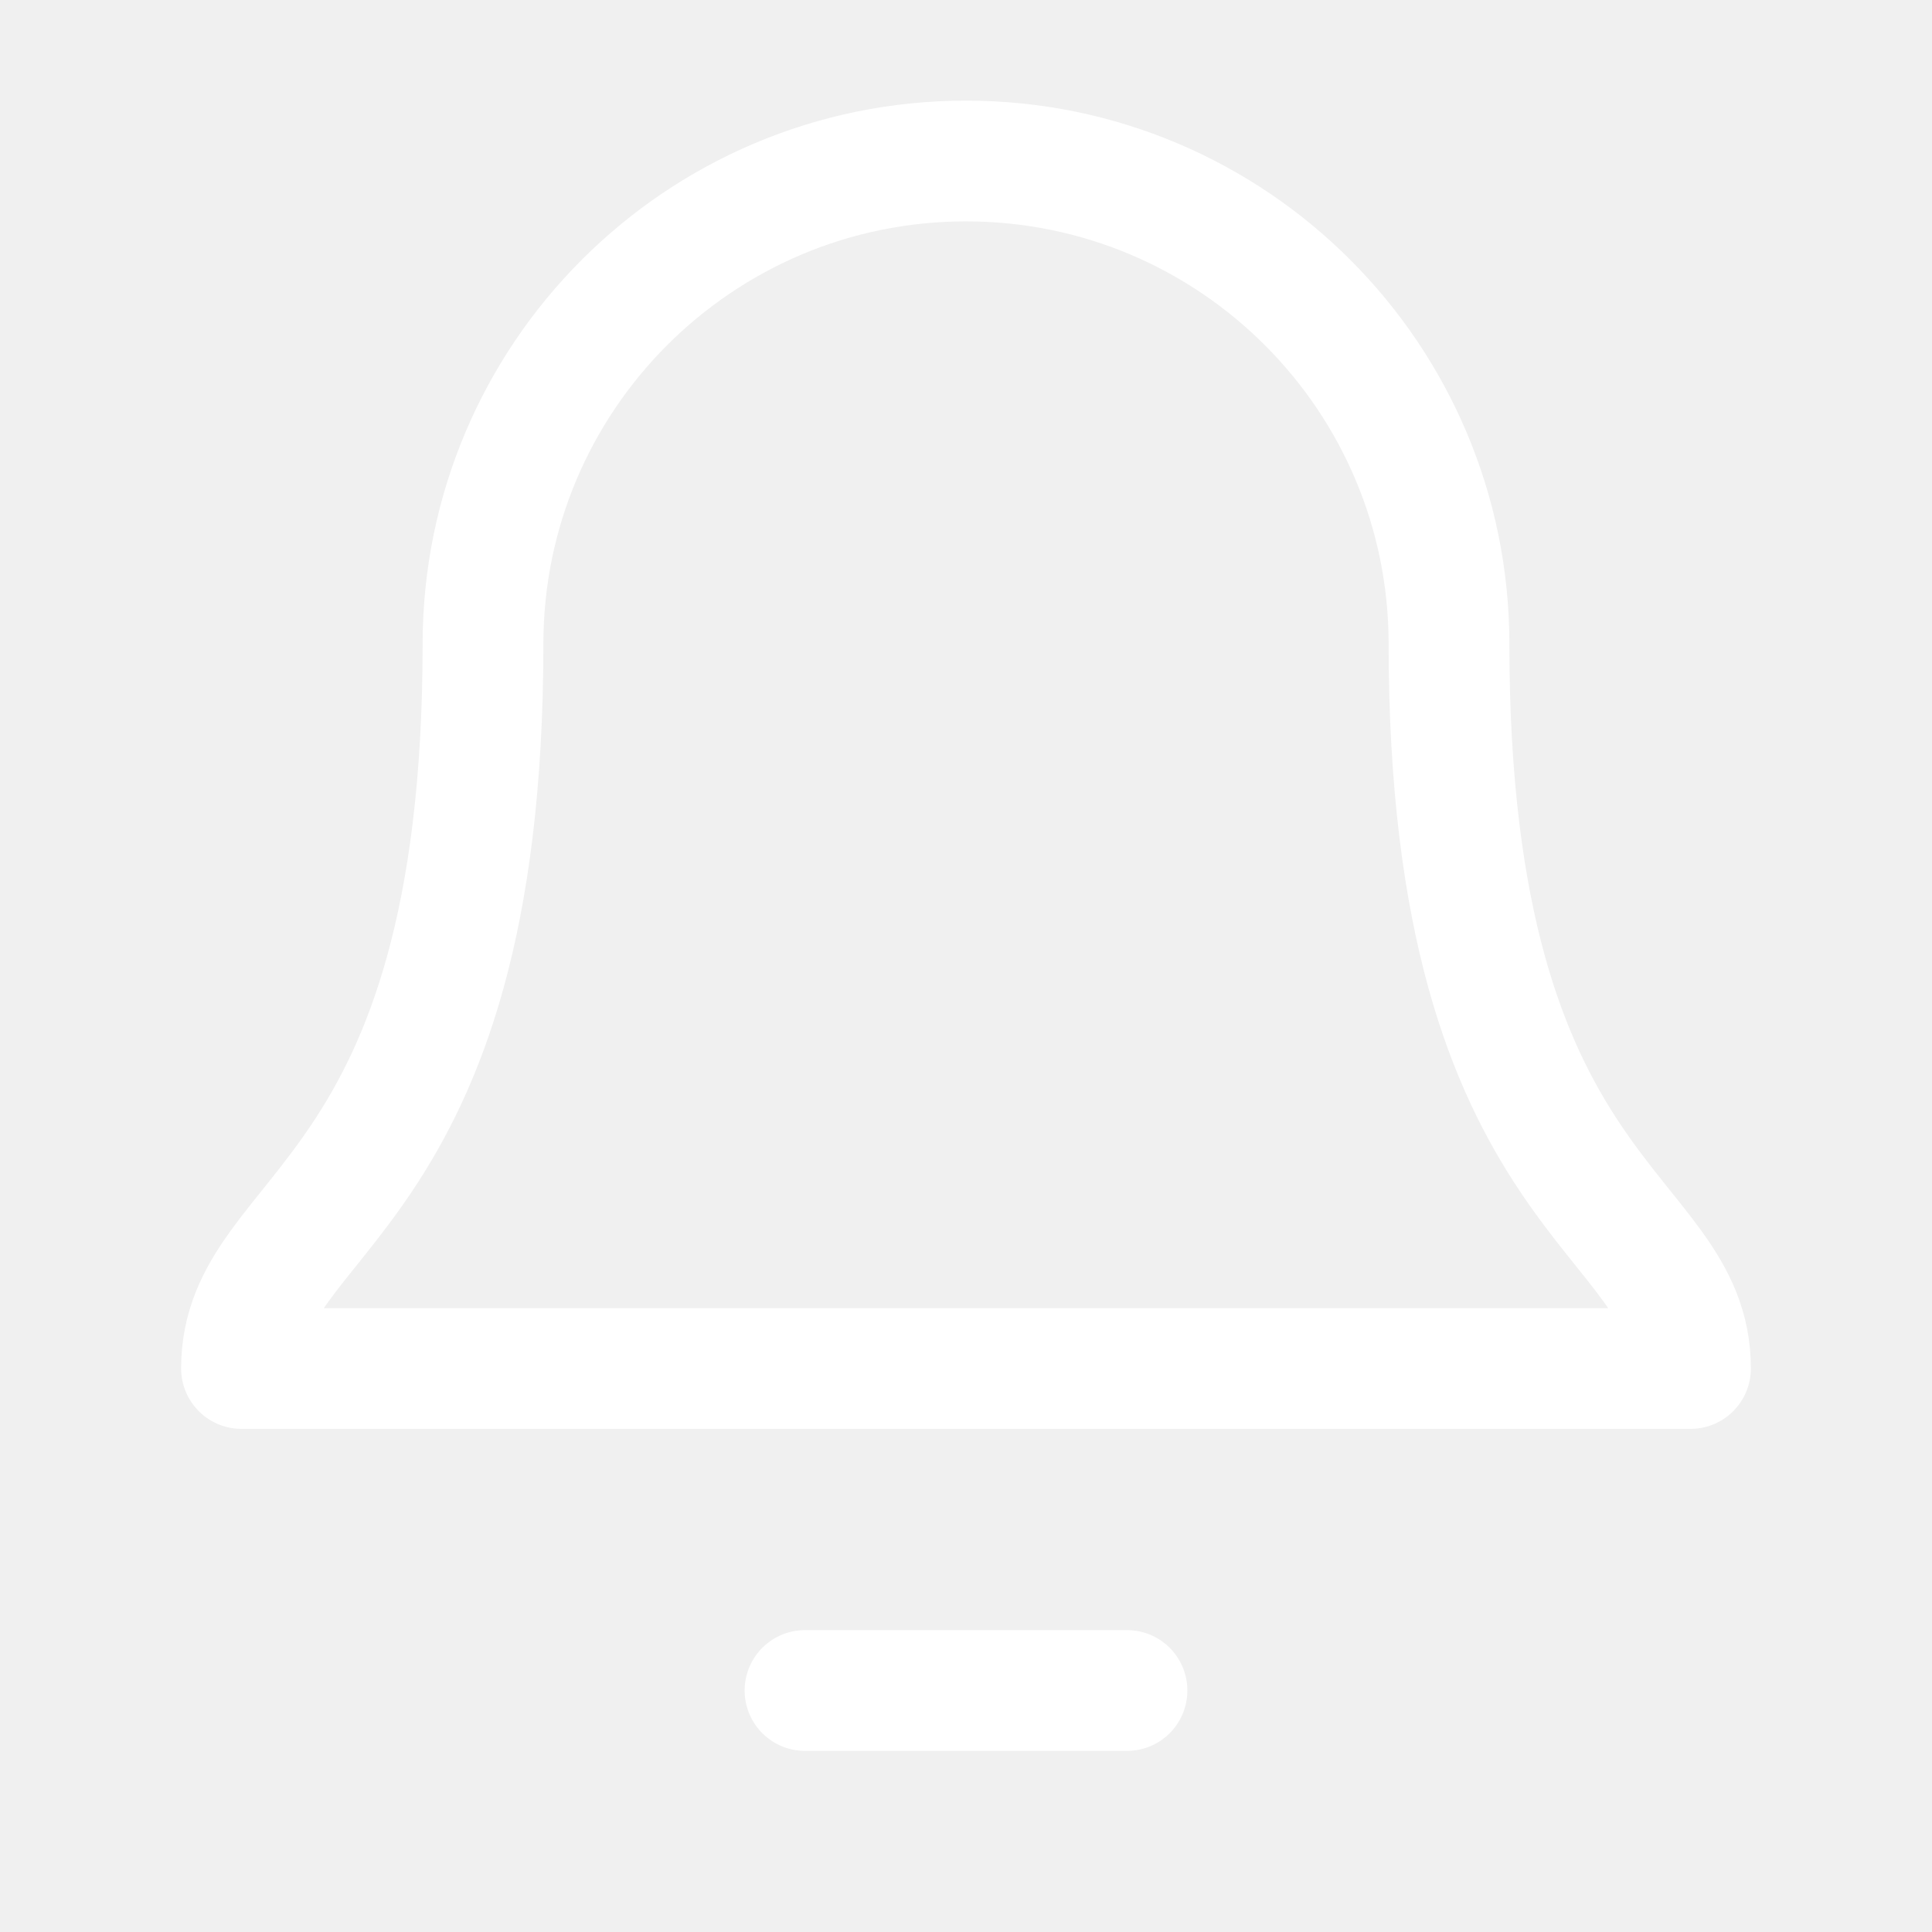
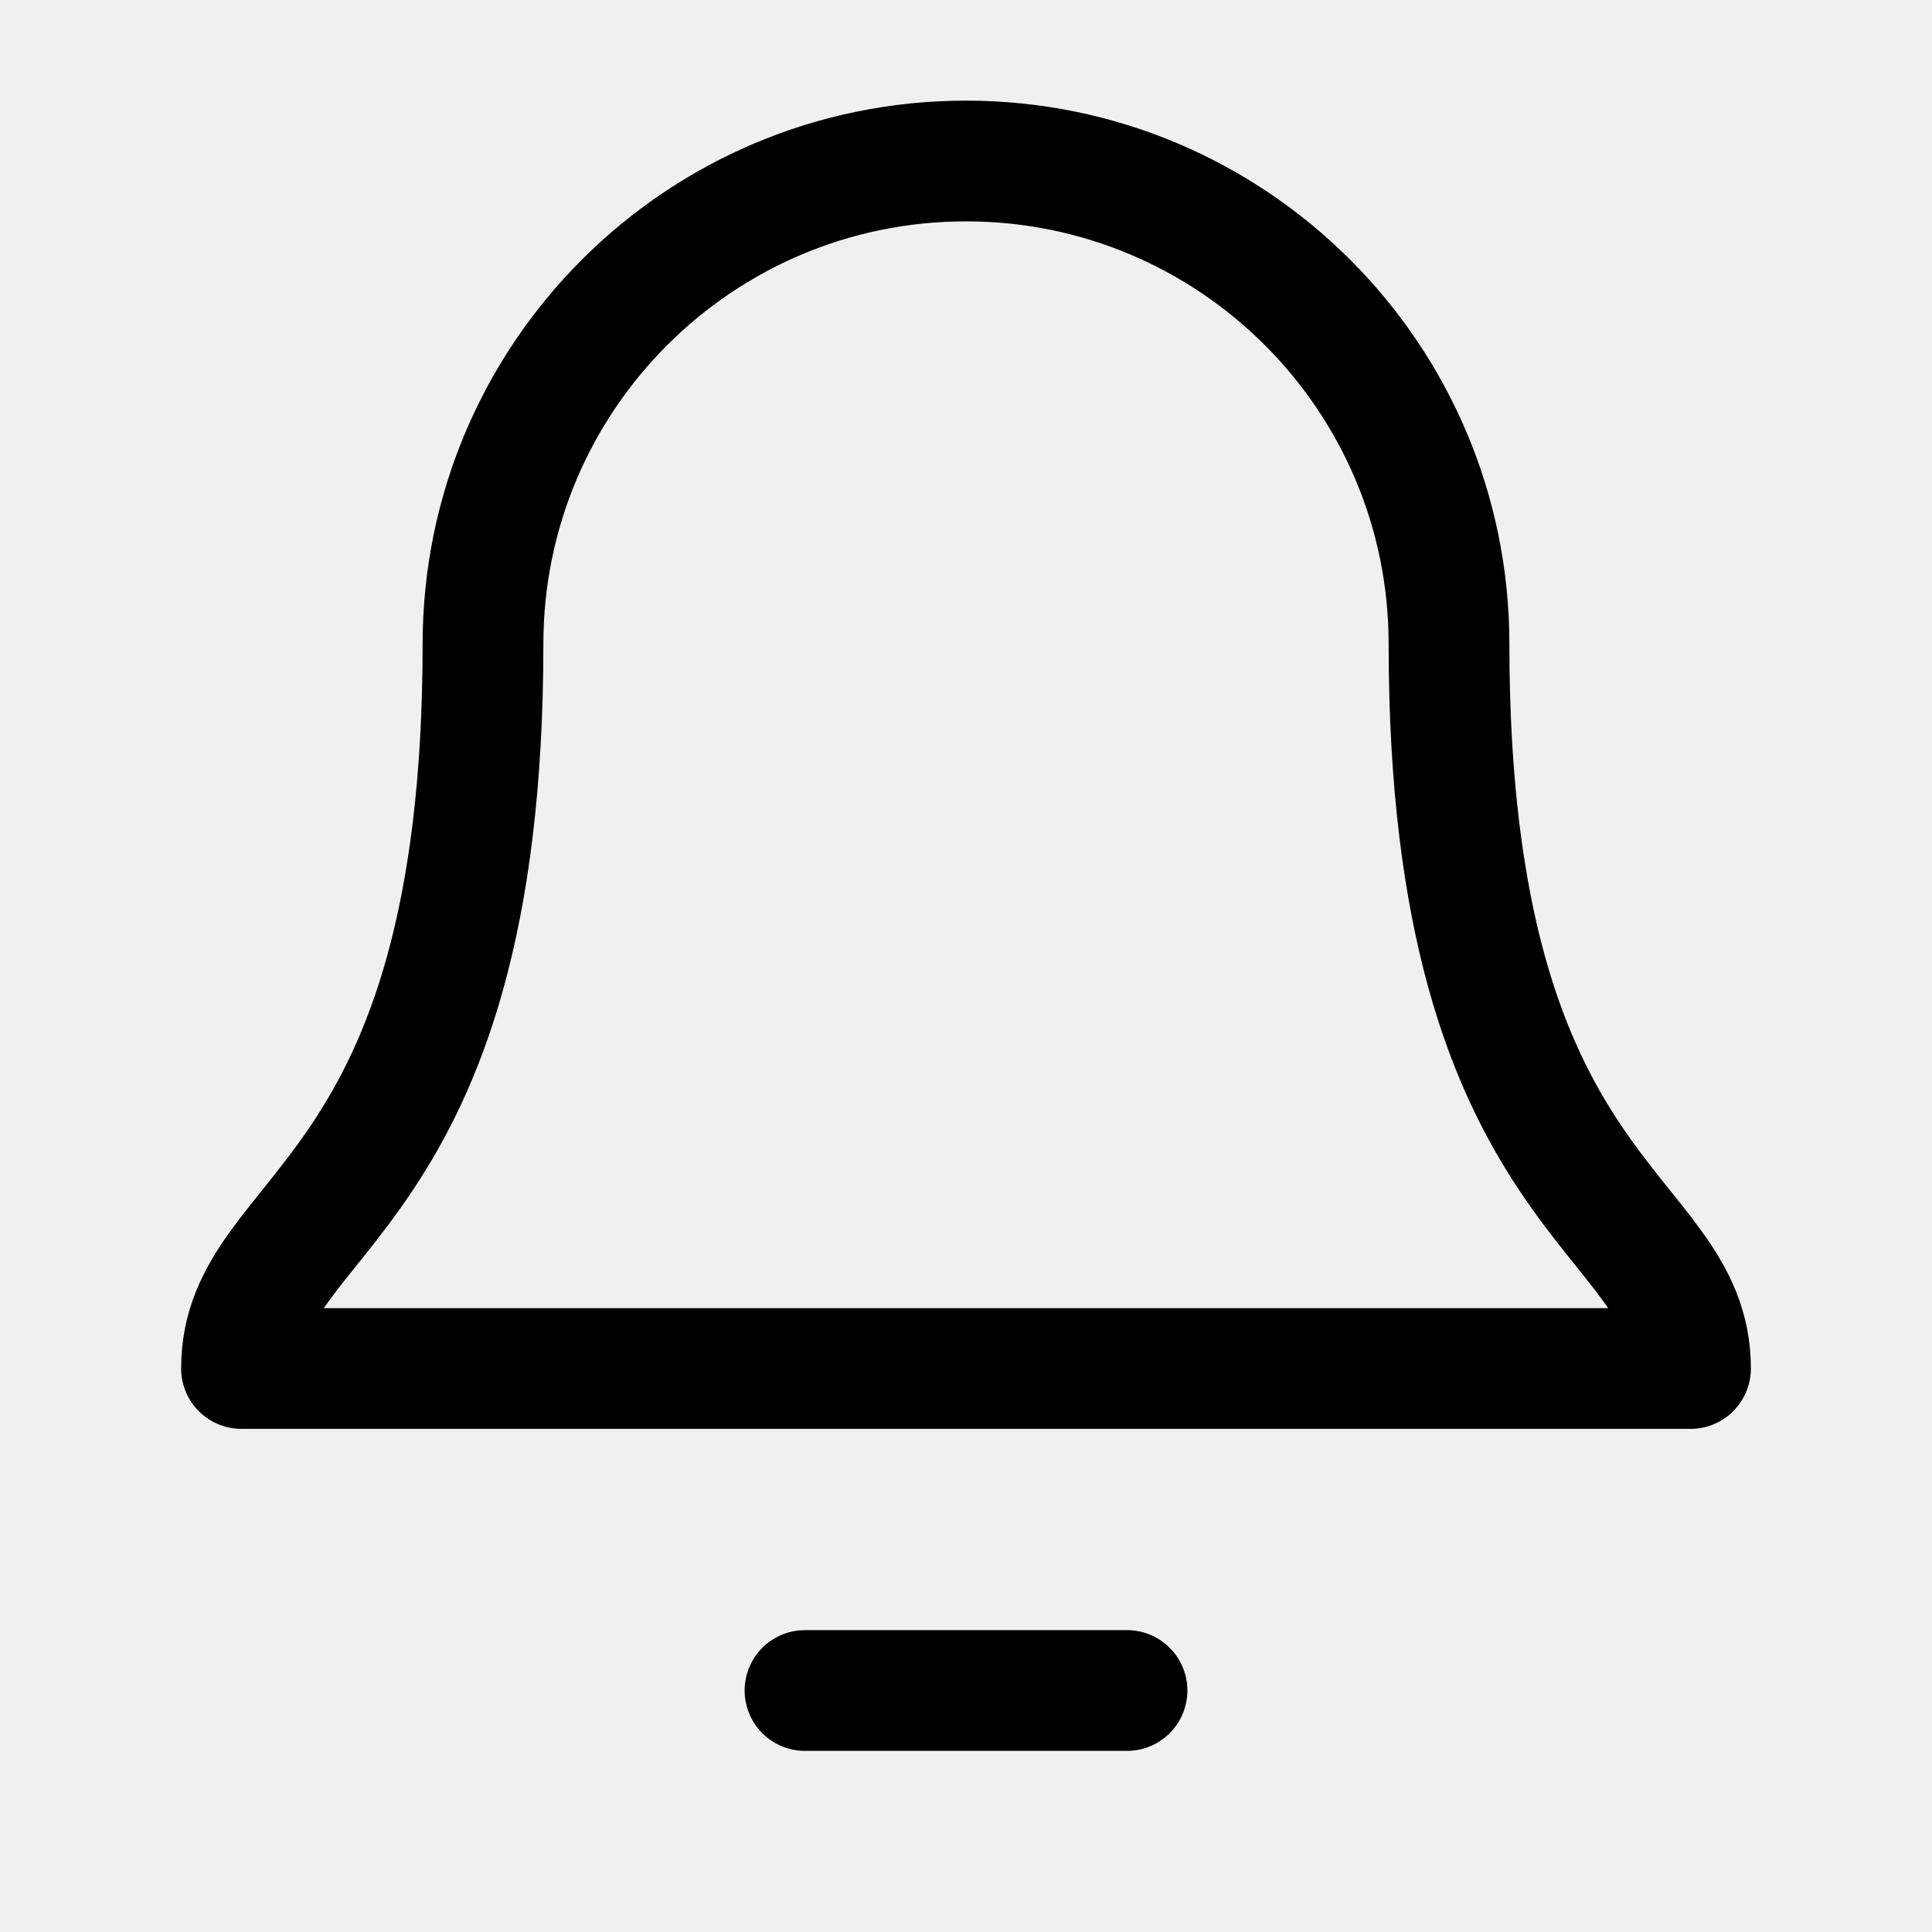
- <svg xmlns="http://www.w3.org/2000/svg" viewBox="0 0 24 24" fill="none" stroke="white" stroke-width="1.5" stroke-linecap="round" stroke-linejoin="round">
+ <svg xmlns="http://www.w3.org/2000/svg" viewBox="0 0 24 24" fill="none" stroke="currentColor" stroke-width="1.5" stroke-linecap="round" stroke-linejoin="round">
  <path d="M18 8a6 6 0 0 0-12 0c0 7-3 7-3 9h18c0-2-3-2-3-9M10 21h4" />
</svg>
